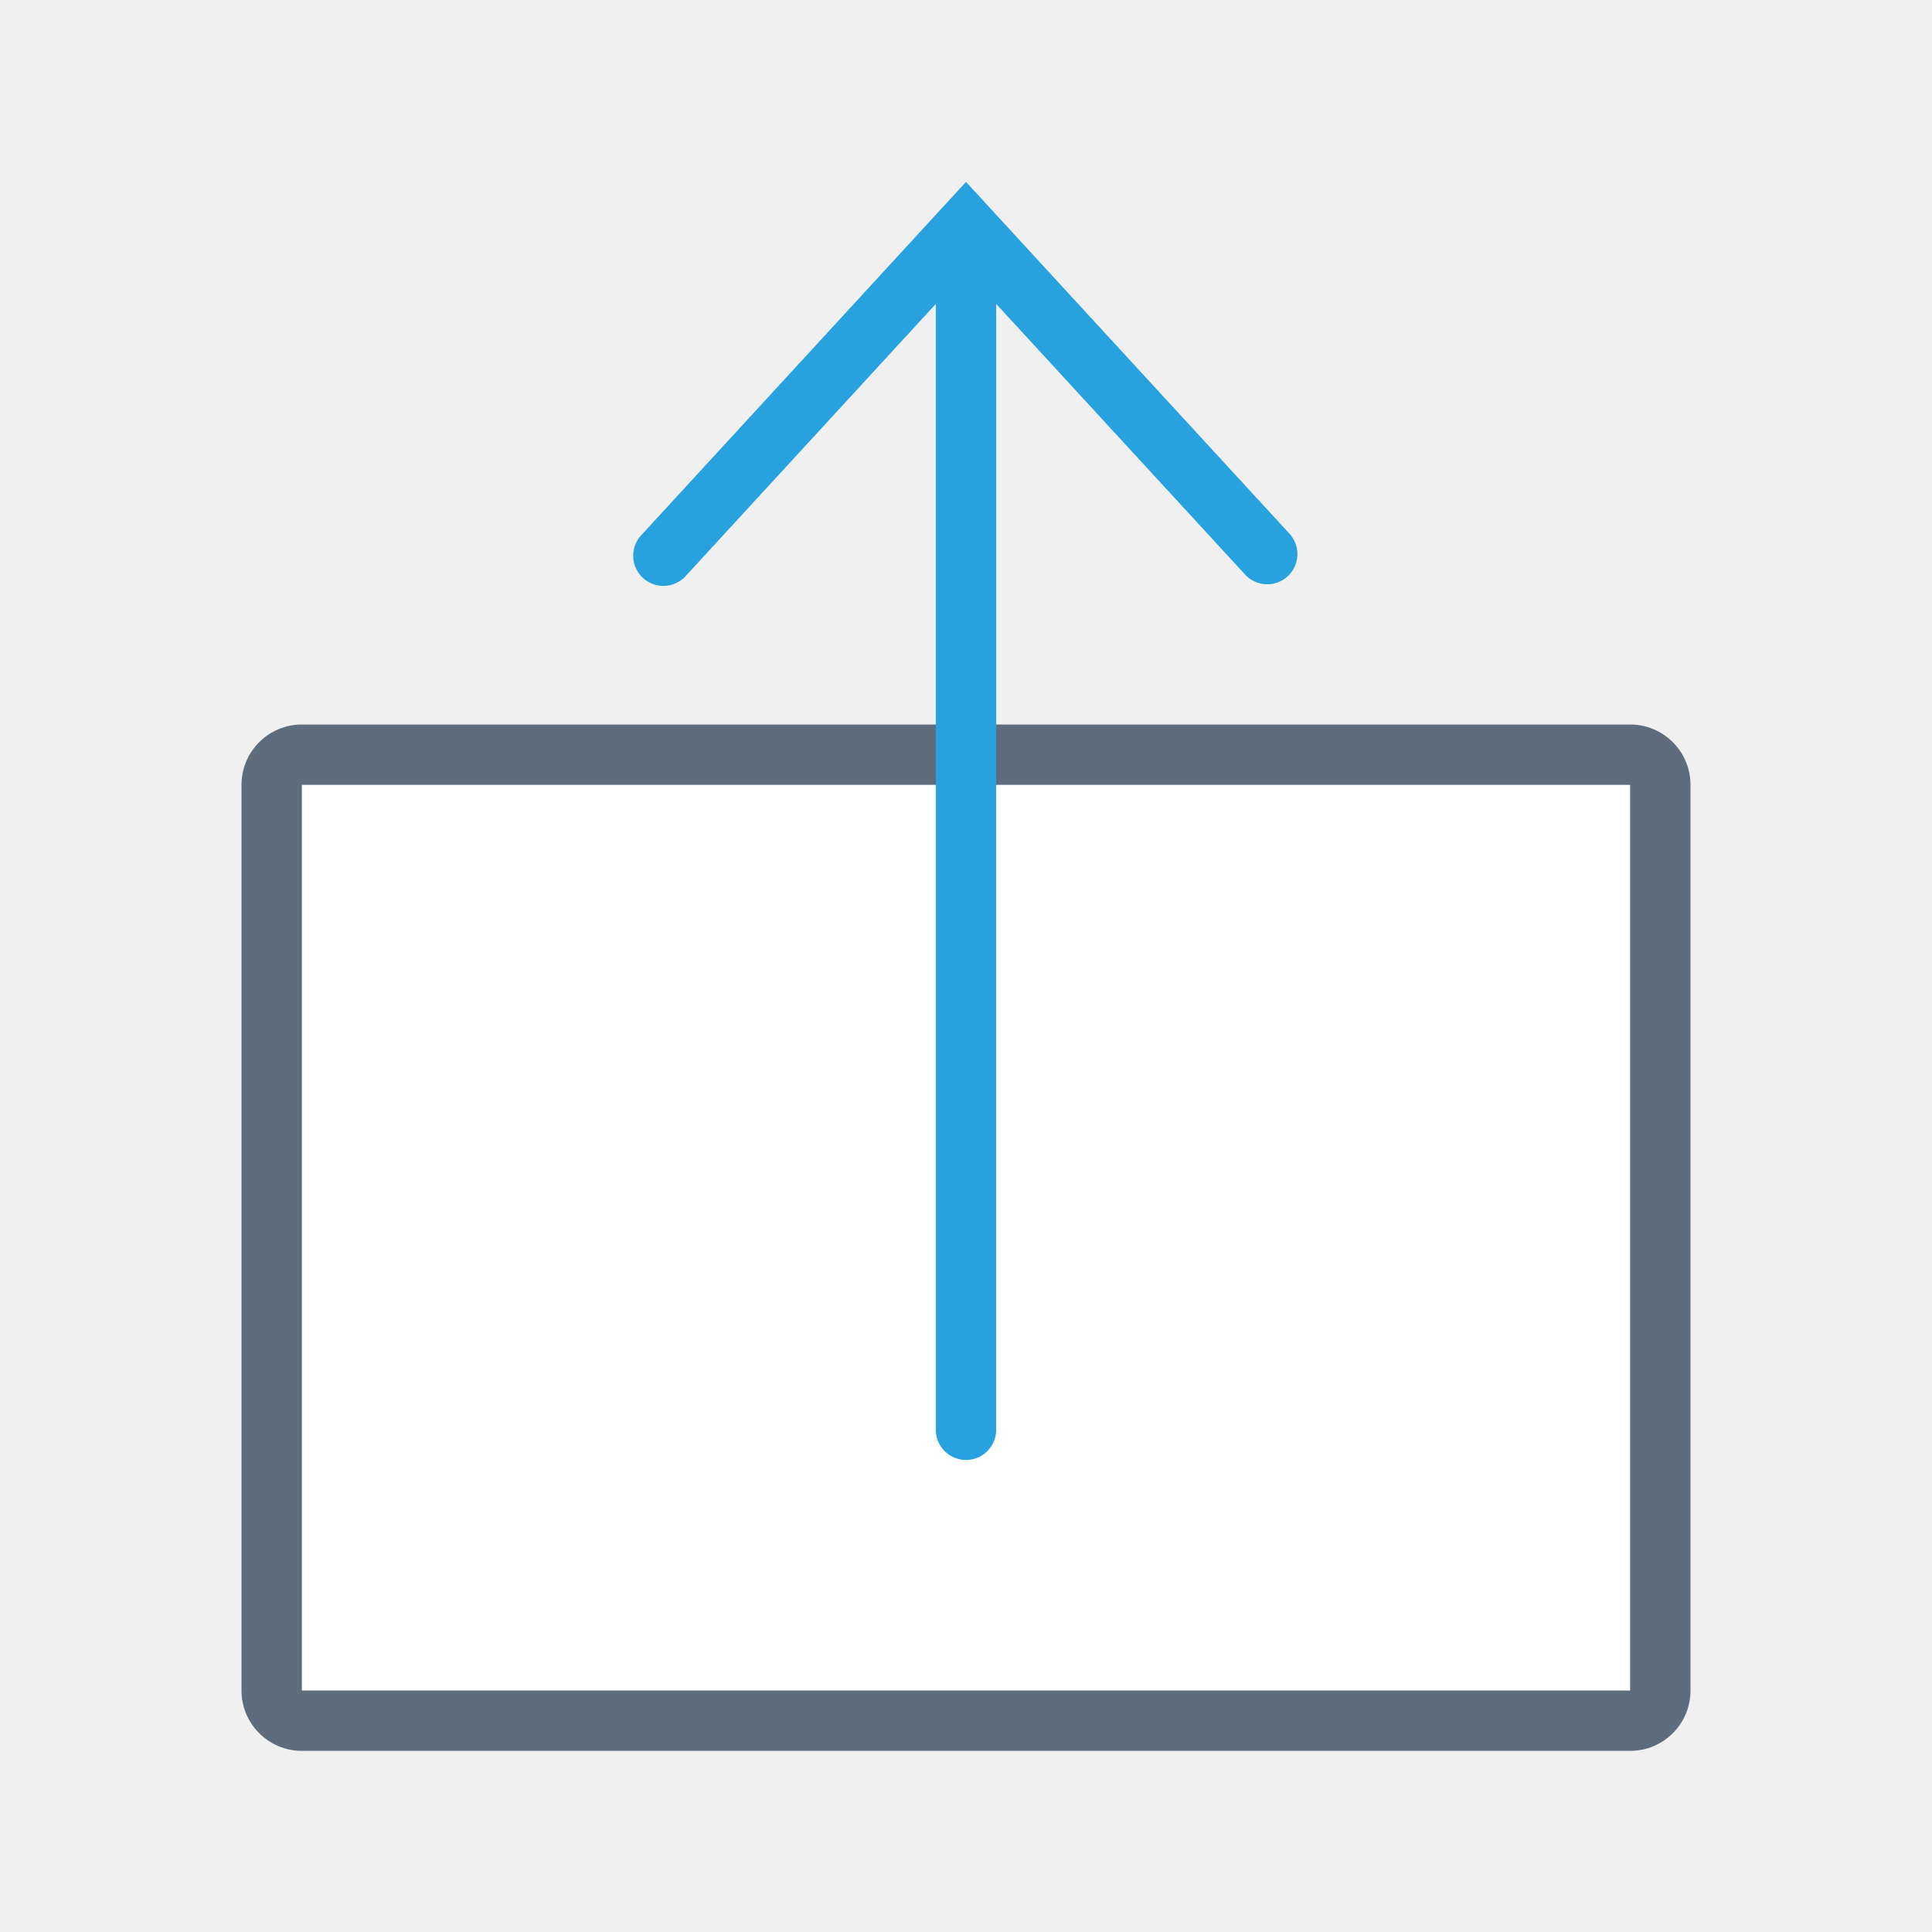
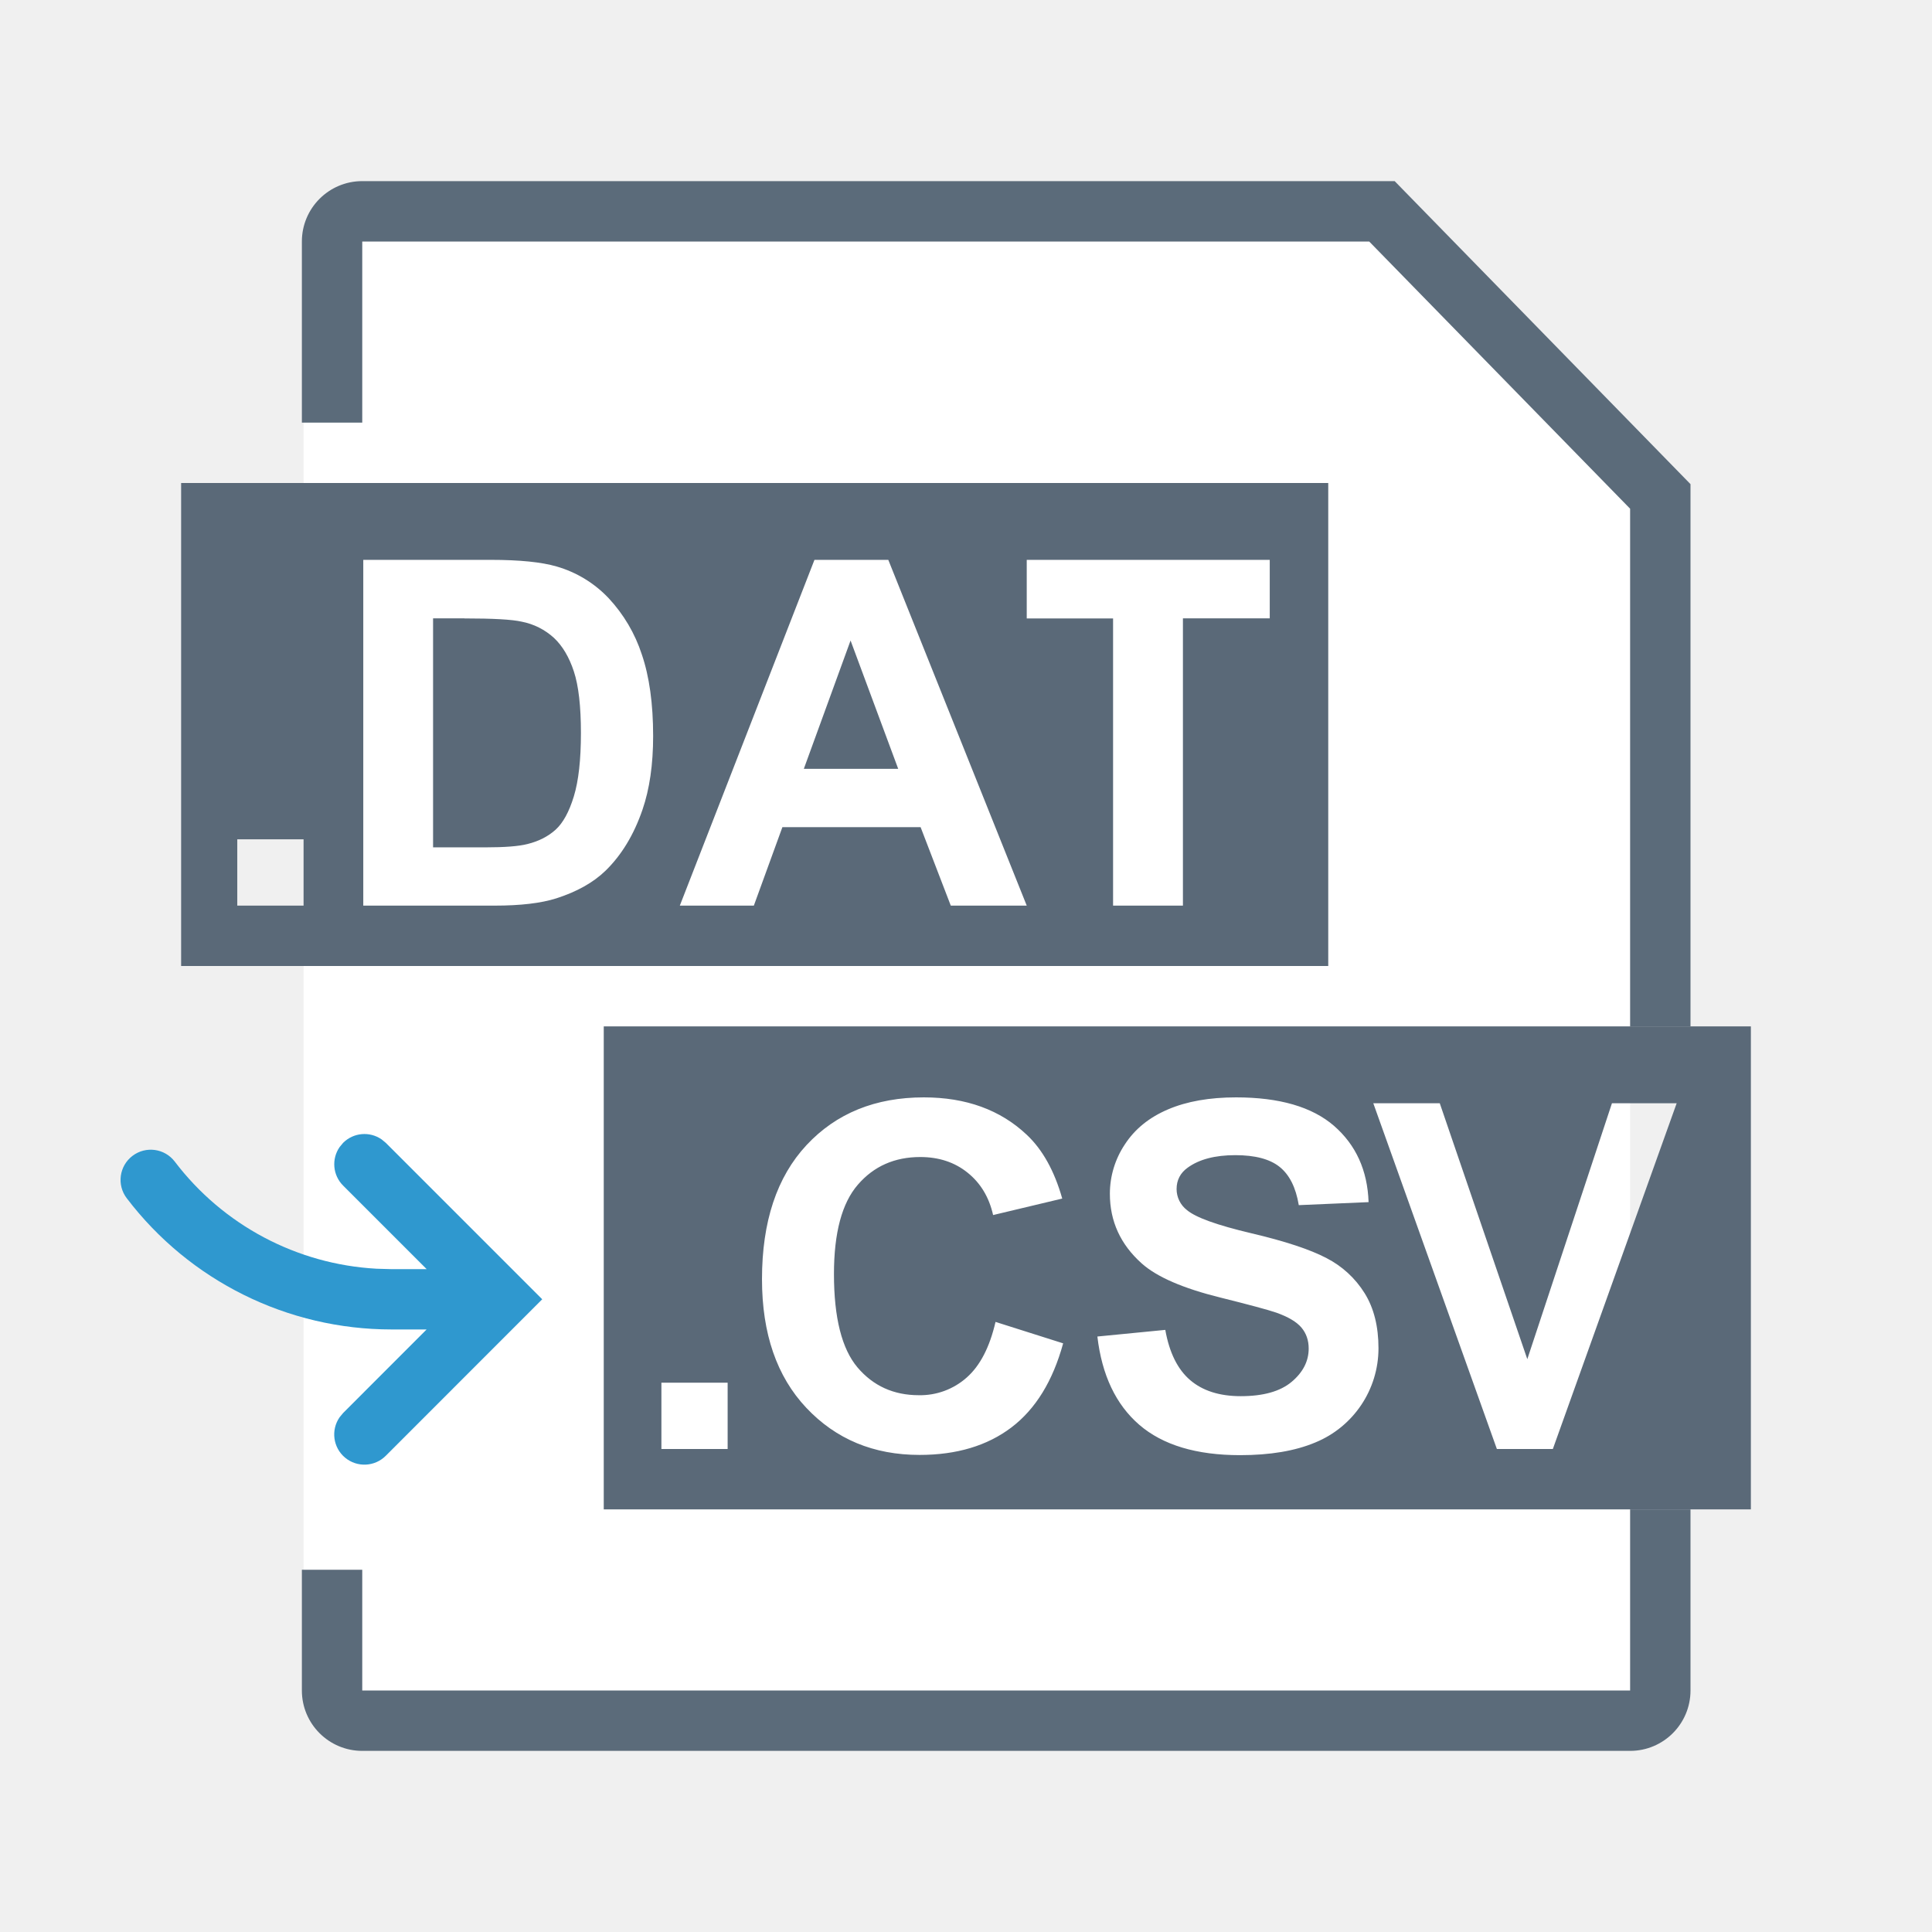
- <svg xmlns="http://www.w3.org/2000/svg" t="1740666872116" class="icon" viewBox="0 0 1024 1024" version="1.1" p-id="13692" width="200" height="200">
-   <path d="M144 400m32 0l672 0q32 0 32 32l0 448q0 32-32 32l-672 0q-32 0-32-32l0-448q0-32 32-32Z" fill="#FFFFFF" p-id="13693" />
-   <path d="M160 384h704a32 32 0 0 1 32 32v480a32 32 0 0 1-32 32H160a32 32 0 0 1-32-32V416a32 32 0 0 1 32-32z m0 32v480h704V416H160z" fill="#5D6D7E" p-id="13694" />
-   <path d="M496 161.088L363.776 304.928a16 16 0 1 1-23.552-21.632L512 96.416l171.84 186.88a16 16 0 0 1-23.552 21.632L528 161.088v596.736a16 16 0 1 1-32 0V161.088z" fill="#27A2DF" p-id="13695" />
+ <svg xmlns="http://www.w3.org/2000/svg" t="1755312712048" class="icon" viewBox="0 0 1024 1024" version="1.1" p-id="27348" width="200" height="200">
+   <path d="M160.928 128h587.072L864 237.536V896H160.928z" fill="#FFFFFF" p-id="27349" />
+   <path d="M896 800v96a32 32 0 0 1-32 32H192a32 32 0 0 1-32-32v-64h32v64h672v-96h32zM739.2 96L896 256.608V544h-32V269.632L725.696 128H192v96H160V128a32 32 0 0 1 32-32h547.2z" fill="#5B6B7A" p-id="27350" />
+   <path d="M928 544v256H320v-256h608z m-272.864 37.632c-14.08 0-26.112 2.112-36.064 6.368-9.984 4.256-17.6 10.432-22.88 18.56a47.104 47.104 0 0 0-7.936 26.176c0 14.528 5.6 26.816 16.864 36.896 8 7.168 21.92 13.216 41.76 18.112 15.392 3.84 25.28 6.496 29.632 8 6.304 2.24 10.752 4.896 13.312 7.936 2.528 3.04 3.808 6.72 3.808 11.072 0 6.72-3.04 12.64-9.088 17.696-6.016 5.024-15.008 7.552-26.912 7.552-11.264 0-20.192-2.848-26.816-8.512-6.624-5.664-11.04-14.528-13.184-26.624l-36 3.52c2.4 20.48 9.824 36.096 22.24 46.816 12.416 10.688 30.208 16.064 53.376 16.064 15.904 0 29.216-2.24 39.872-6.72a53.952 53.952 0 0 0 33.504-49.92c0-11.584-2.432-21.312-7.328-29.184a51.456 51.456 0 0 0-20.224-18.624c-8.64-4.544-21.952-8.96-39.936-13.184-18.016-4.256-29.344-8.32-34.016-12.256a14.08 14.08 0 0 1-5.504-11.136c0-4.736 1.952-8.544 5.888-11.36 6.08-4.416 14.496-6.624 25.248-6.624 10.4 0 18.24 2.048 23.424 6.176 5.216 4.16 8.64 10.88 10.208 20.32l36.992-1.6c-0.576-16.864-6.72-30.304-18.304-40.416-11.648-10.08-28.96-15.104-51.936-15.104z m-165.504 0c-25.664 0-46.4 8.416-62.144 25.28-15.744 16.896-23.616 40.576-23.616 71.072 0 28.864 7.84 51.584 23.488 68.192 15.68 16.64 35.68 24.96 60 24.96 19.68 0 35.904-4.864 48.704-14.56 12.8-9.728 21.952-24.576 27.424-44.576l-35.84-11.36c-3.104 13.408-8.192 23.232-15.264 29.472a37.056 37.056 0 0 1-25.376 9.376c-13.344 0-24.16-4.896-32.512-14.72-8.32-9.856-12.48-26.336-12.48-49.504 0-21.856 4.224-37.632 12.672-47.36 8.448-9.792 19.488-14.656 33.056-14.656 9.856 0 18.208 2.752 25.056 8.256 6.88 5.504 11.424 12.992 13.568 22.496l36.64-8.736c-4.16-14.688-10.432-25.92-18.752-33.76-14.016-13.248-32.224-19.872-54.624-19.872z m-103.968 151.232h-35.104V768h35.104v-35.136z m377.472-148.128h-35.264L793.376 768h29.664l65.632-183.264h-34.304l-44.864 135.648-46.4-135.648zM704 256v256H96V256h608zM160.928 444.864H125.76V480h35.136v-35.136zM260.16 296.736H192.544V480h69.632c13.664 0 24.576-1.28 32.736-3.872 10.912-3.52 19.584-8.384 26.016-14.624 8.48-8.256 15.04-19.04 19.616-32.384 3.744-10.912 5.632-23.904 5.632-39.008 0-17.152-2.016-31.584-6.016-43.296a80.064 80.064 0 0 0-17.504-29.696 61.28 61.28 0 0 0-27.616-16.864c-8-2.336-19.616-3.52-34.88-3.52z m210.656 0H431.68L360.32 480h39.232l15.136-41.6h73.248l16 41.6h40.256l-73.376-183.264z m202.176 0h-128.8v31.04h45.76V480h37.024v-152.256h46.016v-31.008z m-426.816 31.04c15.072 0 25.216 0.544 30.368 1.728a35.2 35.2 0 0 1 17.12 8.64c4.48 4.224 8 10.144 10.496 17.728 2.496 7.584 3.744 18.464 3.744 32.64 0 14.144-1.248 25.344-3.744 33.536-2.496 8.224-5.728 14.112-9.664 17.696-3.968 3.584-8.96 6.144-14.944 7.616-4.608 1.184-12.064 1.76-22.4 1.76h-27.616v-121.376h16.64z m204.64 11.712l25.248 68h-50.016l24.768-68z" fill="#5A6978" p-id="27351" />
+   <path d="M202.272 603.904l2.24 1.856 82.88 82.88-82.88 82.912a16 16 0 0 1-24.512-20.384l1.856-2.24 44.256-44.288h-18.624a176.288 176.288 0 0 1-140.32-69.568 16 16 0 0 1 25.472-19.392 144.288 144.288 0 0 0 106.912 56.768l7.936 0.224h18.656l-44.288-44.288a16 16 0 0 1-1.856-20.416l1.856-2.24a16 16 0 0 1 20.416-1.824z" fill="#2F98CF" p-id="27352" />
</svg>
